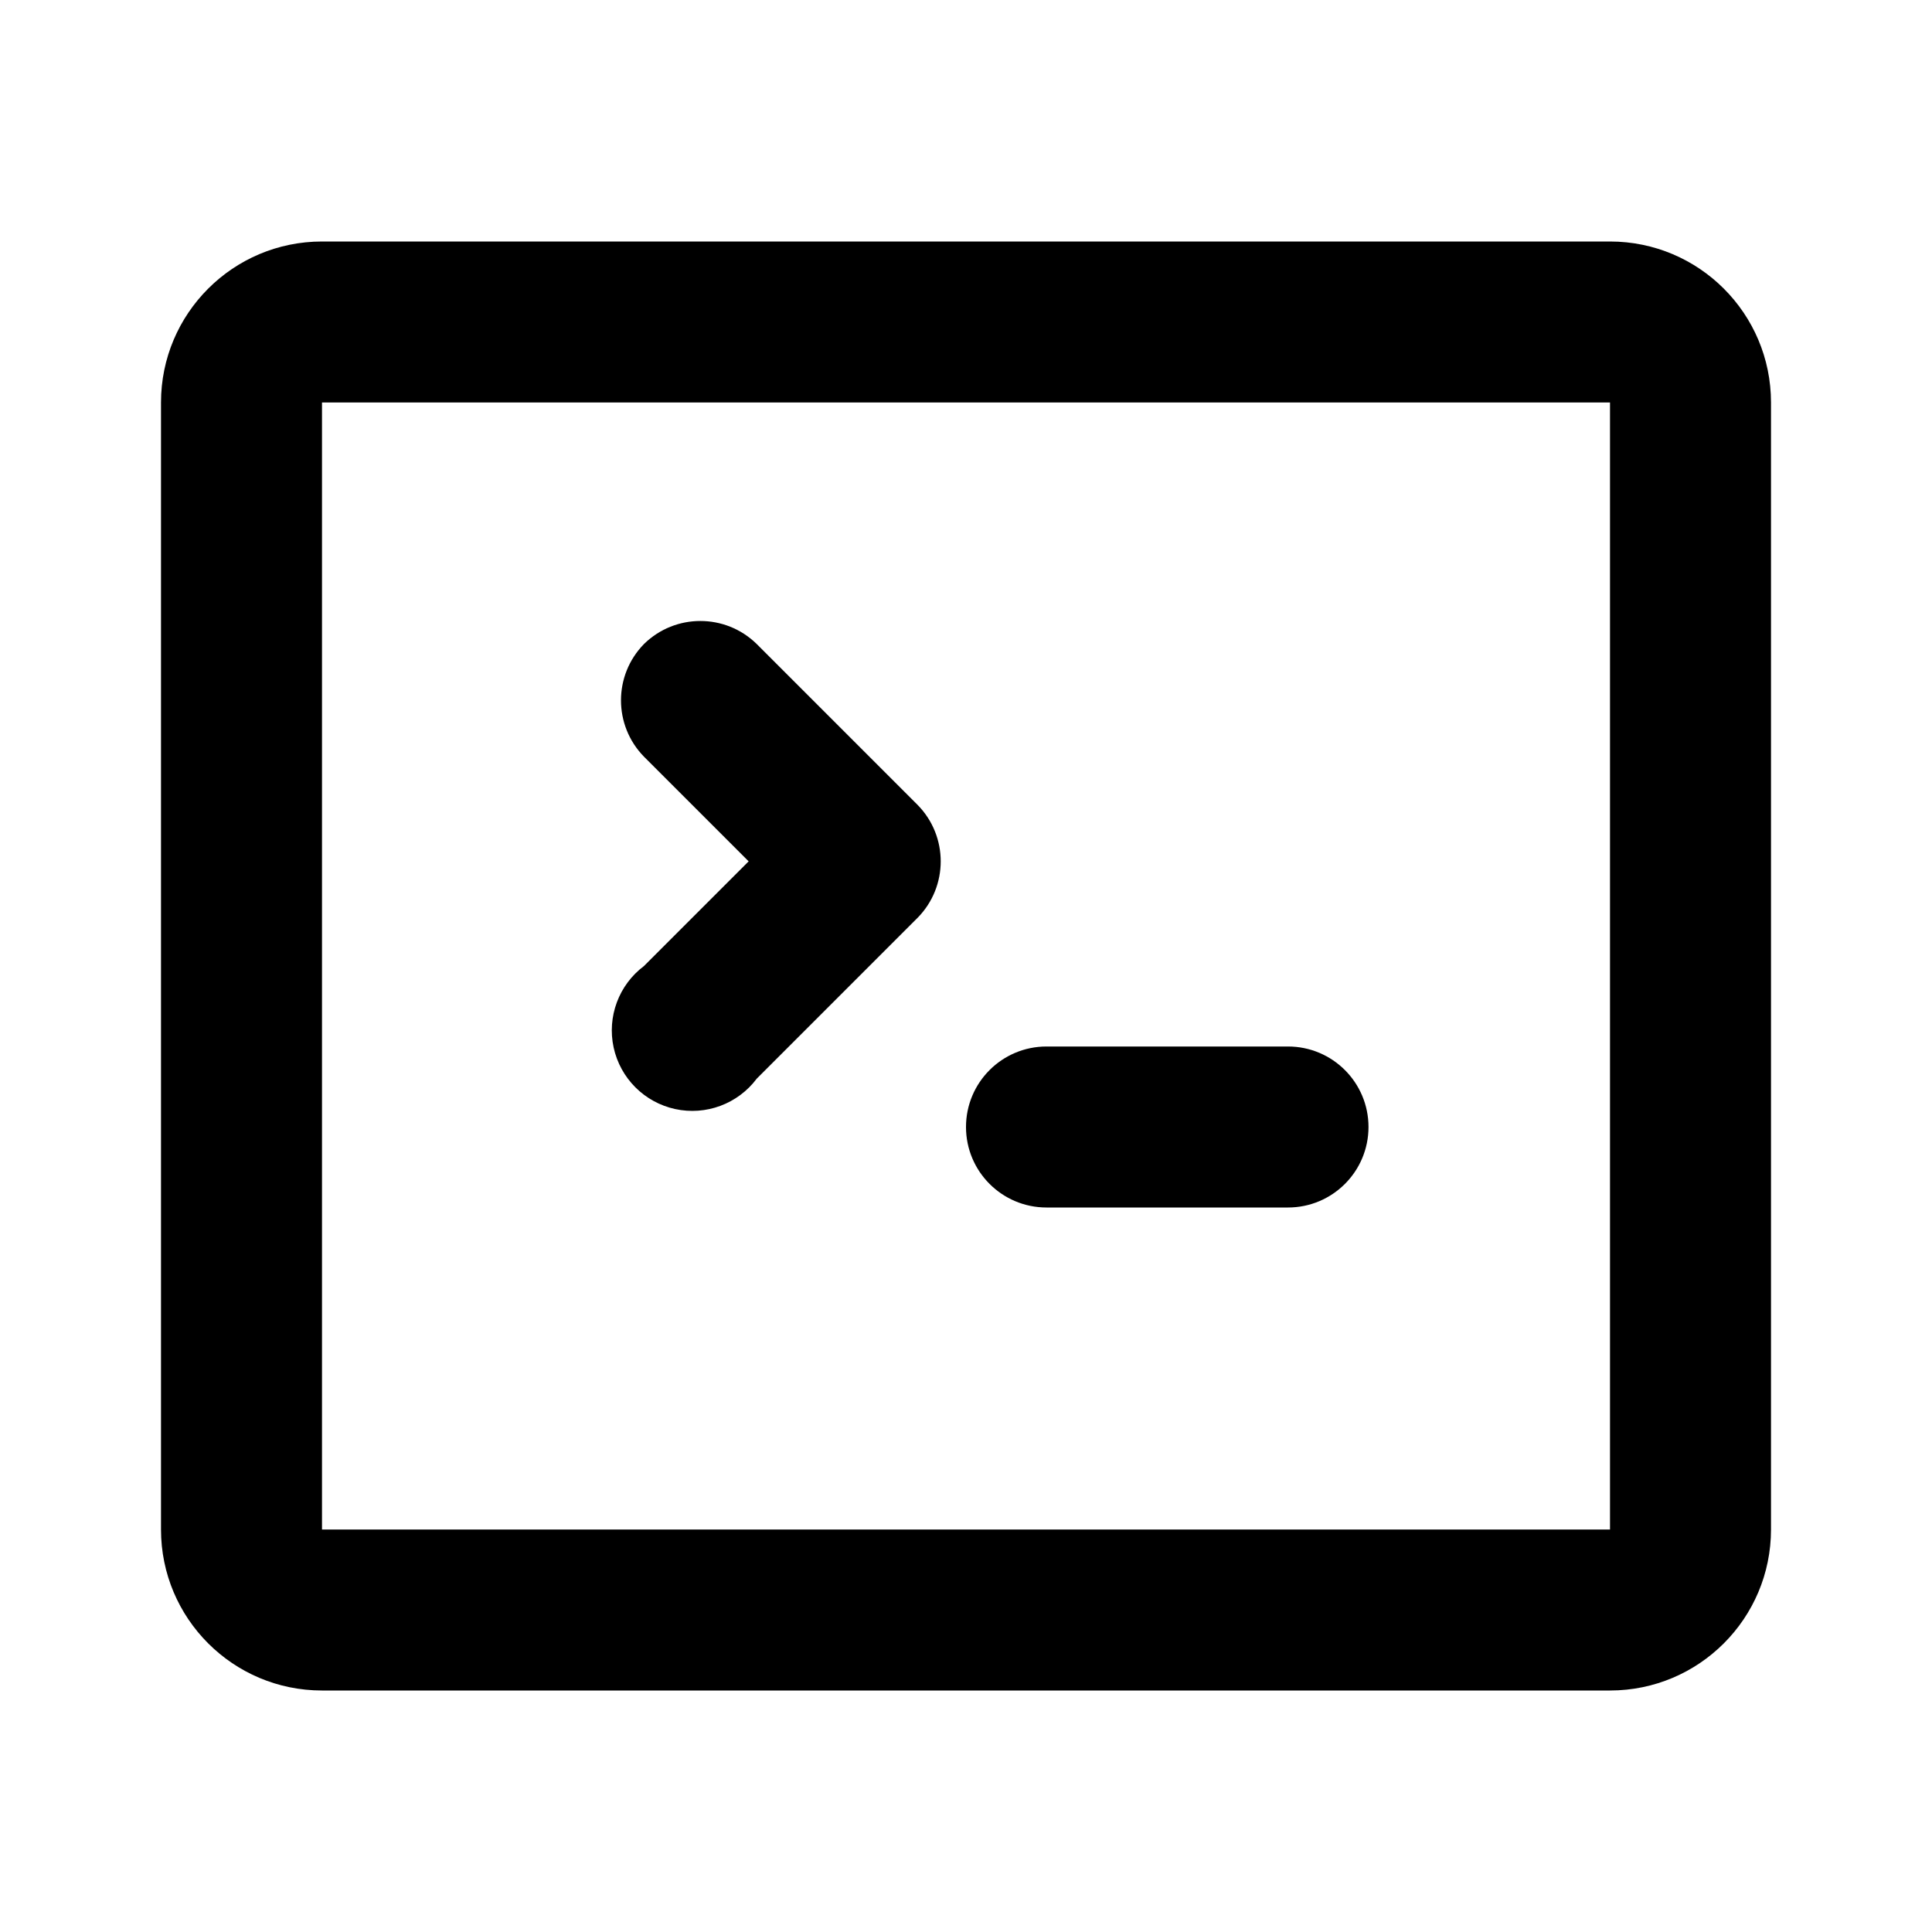
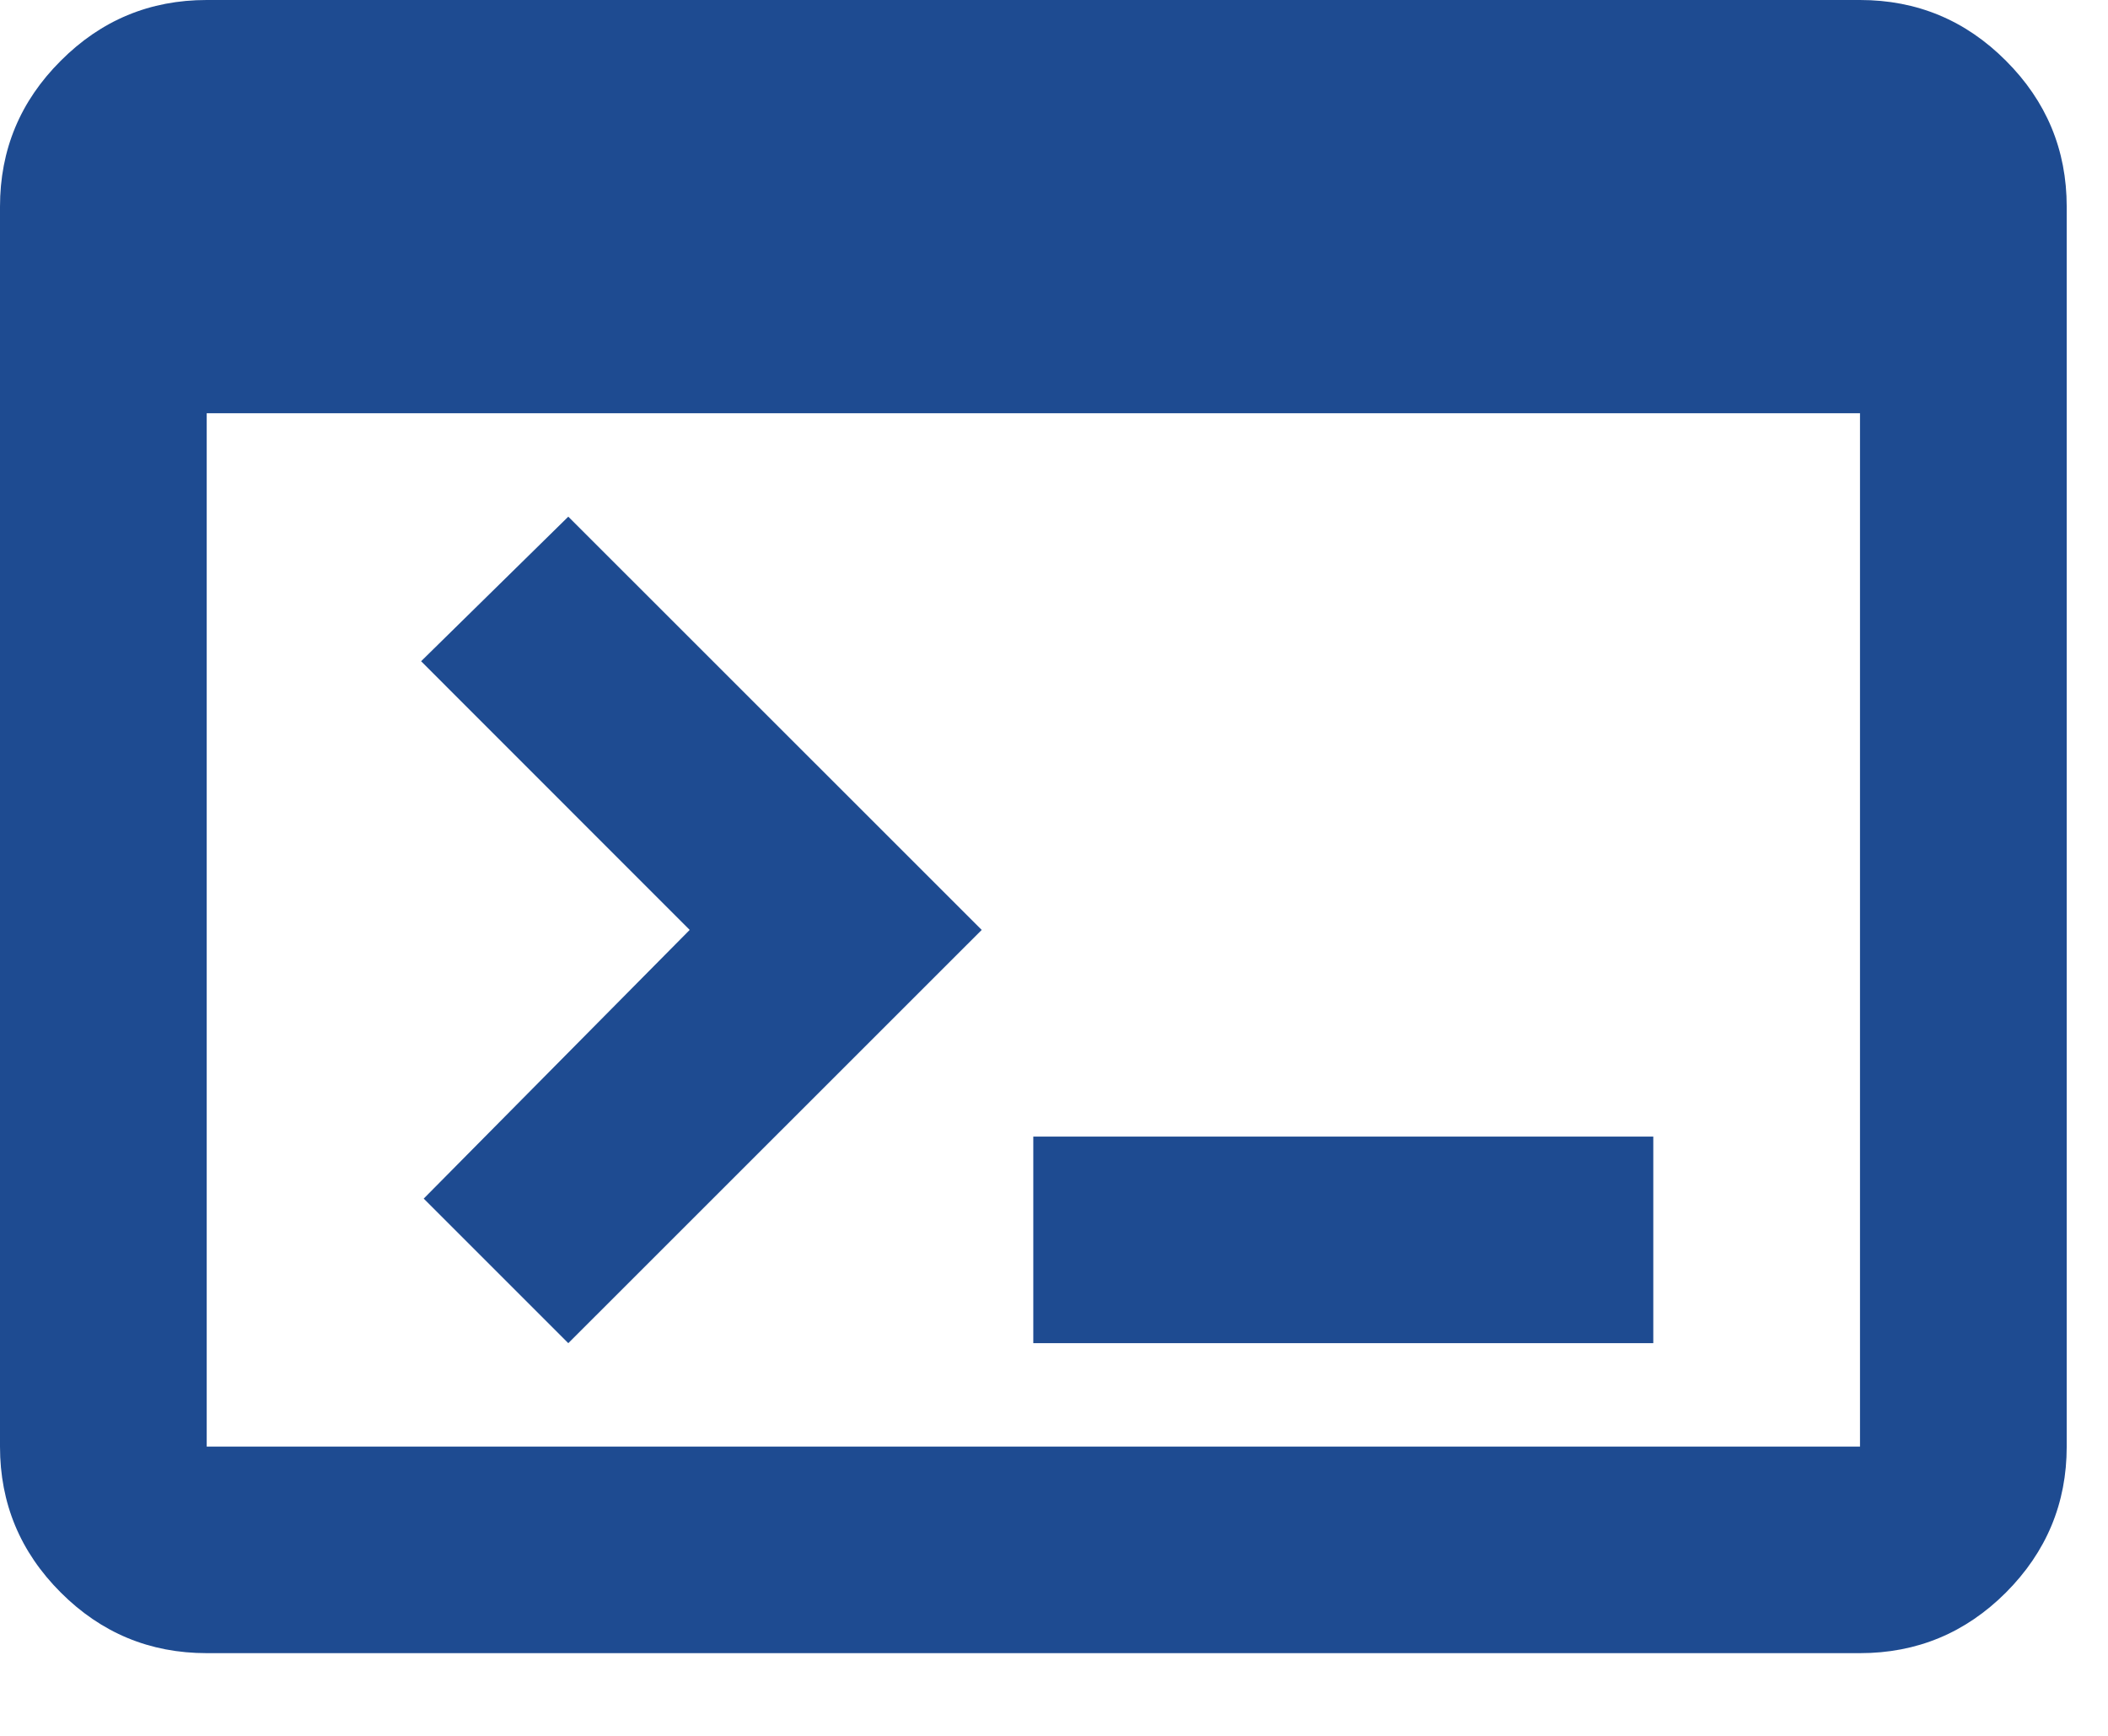
- <svg xmlns="http://www.w3.org/2000/svg" viewBox="0 0 24 24">
-   <path d="M4 3h16a2 2 0 0 1 2 2v14a2 2 0 0 1-2 2H4a2 2 0 0 1-2-2V5a2 2 0 0 1 2-2Zm0 2v14h16V5H4Zm4 3a1 1 0 0 1 1.4 0l2 2a1 1 0 0 1 0 1.4l-2 2A1 1 0 1 1 8 12l1.3-1.3L8 9.4A1 1 0 0 1 8 8Zm5 5h3a1 1 0 1 1 0 2h-3a1 1 0 1 1 0-2Z" />
+ <svg xmlns="http://www.w3.org/2000/svg" width="17" height="14" viewBox="0 0 17 14" fill="none">
+   <path d="M1.667 13.333C1.208 13.333 0.816 13.17 0.49 12.844C0.163 12.517 0 12.125 0 11.667V1.667C0 1.208 0.163 0.816 0.49 0.49C0.816 0.163 1.208 0 1.667 0H15C15.458 0 15.851 0.163 16.177 0.49C16.503 0.816 16.667 1.208 16.667 1.667V11.667C16.667 12.125 16.503 12.517 16.177 12.844C15.851 13.17 15.458 13.333 15 13.333H1.667ZM1.667 11.667H15V3.333H1.667V11.667ZM4.583 10.833L3.417 9.667L5.562 7.5L3.396 5.333L4.583 4.167L7.917 7.5L4.583 10.833ZM8.333 10.833V9.167H13.333V10.833H8.333Z" fill="#1E4B91" />
</svg>
